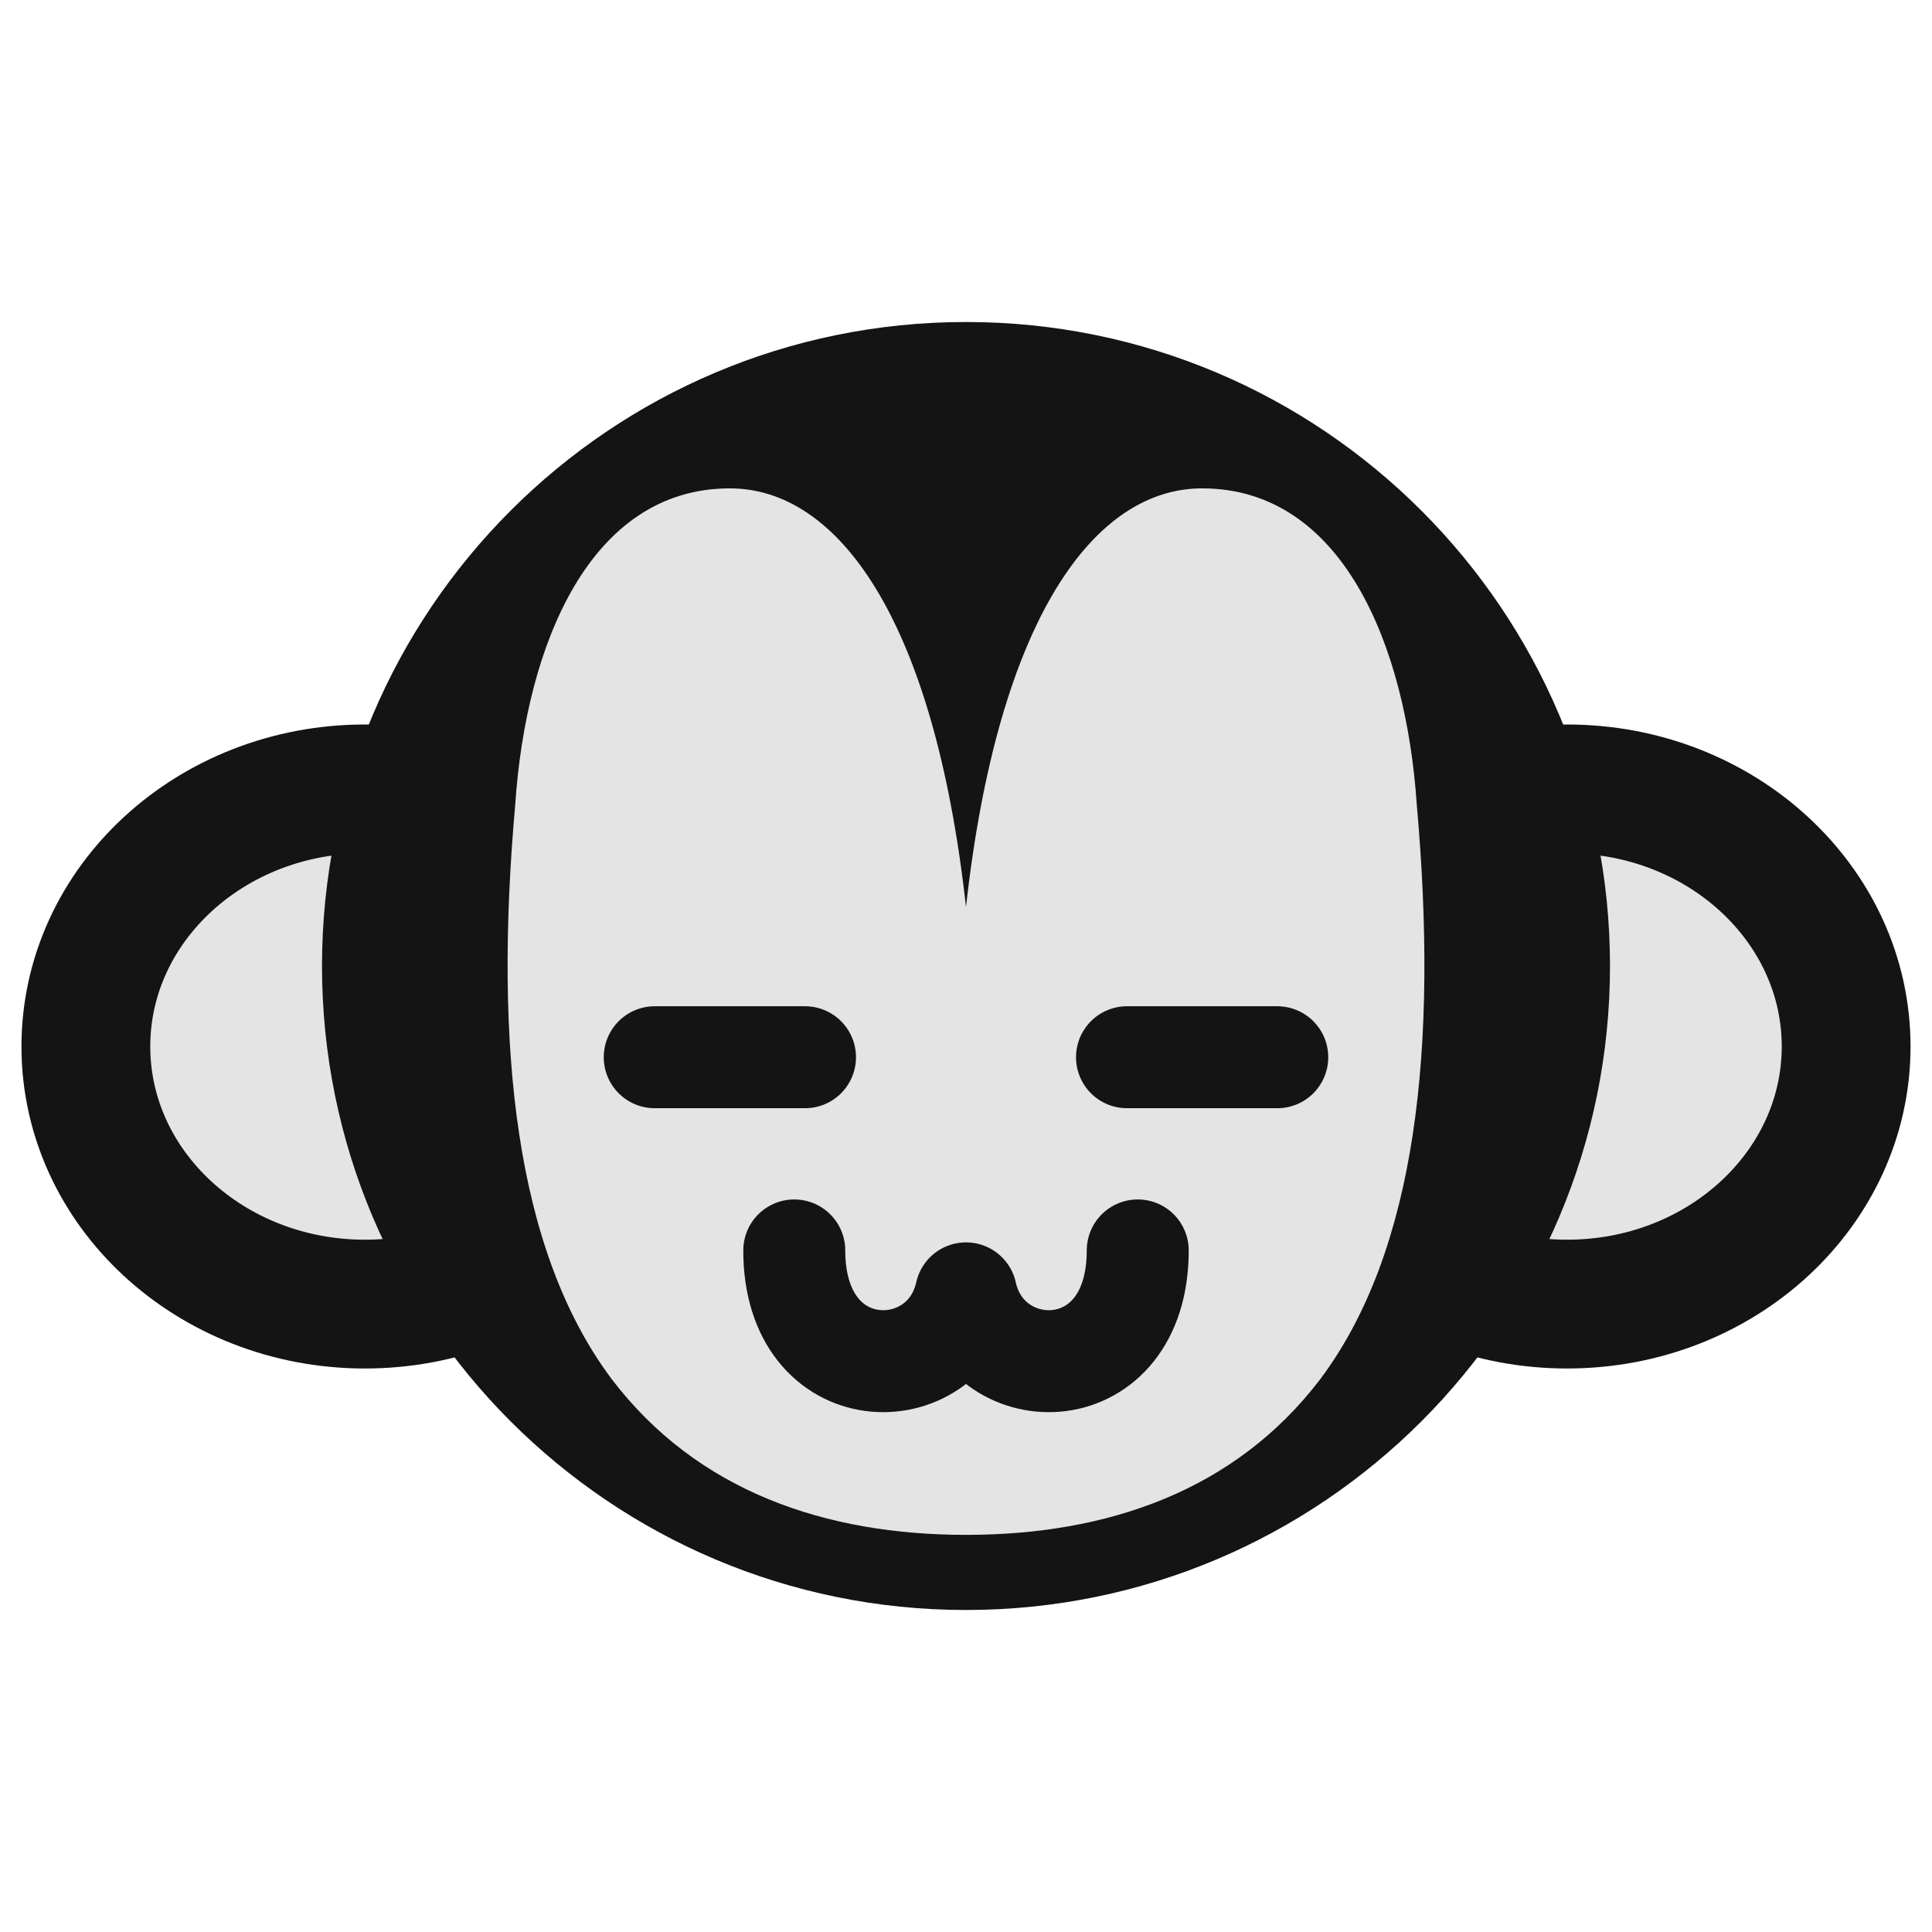
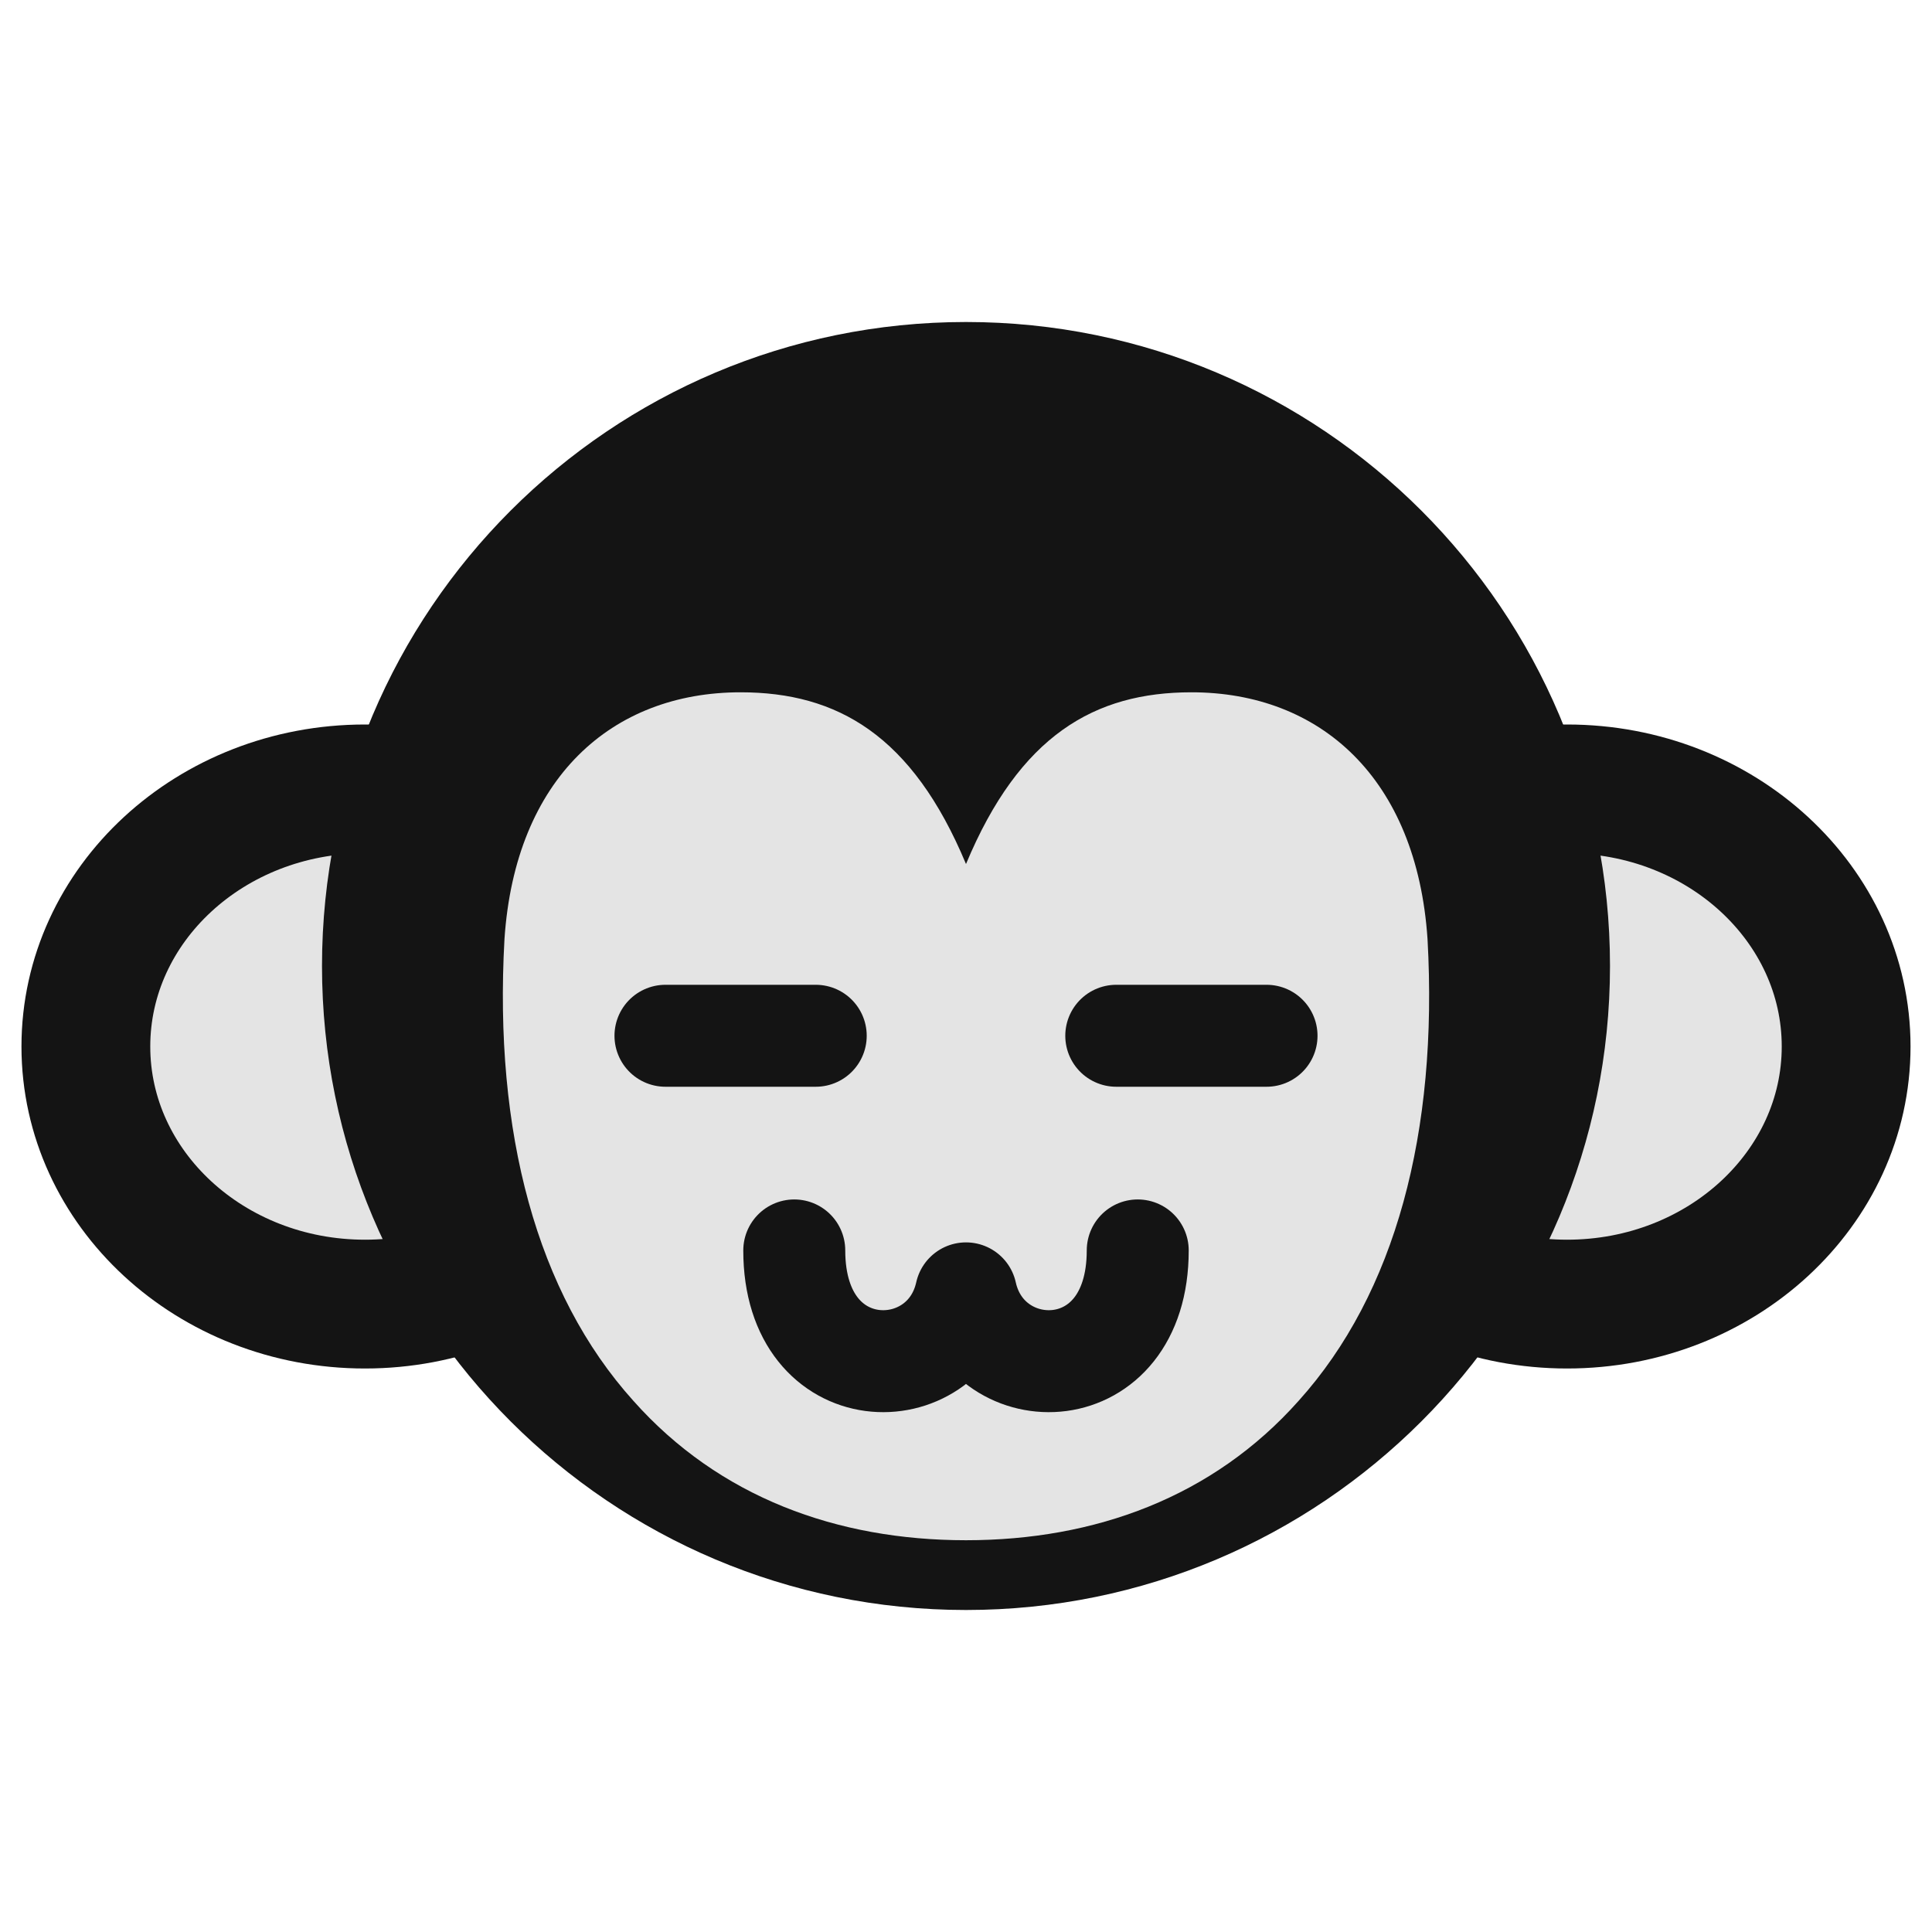
<svg xmlns="http://www.w3.org/2000/svg" viewBox="-2 -1.5 36 36">
  <g fill="#e4e4e4" stroke="#141414" stroke-width="2.4">
    <ellipse cx="4.8" cy="18" rx="5.2" ry="4.8" />
    <ellipse cx="27.2" cy="18" rx="5.2" ry="4.8" />
  </g>
  <circle cx="16" cy="16.5" r="12" fill="#141414" />
-   <path d="M16 15.4C15.4 10 13.6 7.6 11.6 7.6C9 7.6 7.8 10.5 7.6 13.5C7.2 18 7.6 21.8 9.4 24.2C11 26.3 13.4 27.1 16 27.1C18.6 27.1 21 26.3 22.6 24.2C24.4 21.8 24.8 18 24.4 13.5C24.2 10.5 23 7.6 20.4 7.6C18.4 7.6 16.6 10 16 15.4Z" fill="#e4e4e4" />
+   <path d="M16 14.6C15 12.2 13.6 11.4 11.8 11.4C9.4 11.4 7.6 13 7.4 16C7.2 19.6 8 22.6 9.8 24.6C11.4 26.4 13.6 27.2 16 27.2C18.4 27.2 20.6 26.4 22.2 24.6C24 22.6 24.8 19.6 24.6 16C24.4 13 22.6 11.4 20.2 11.4C18.4 11.4 17 12.2 16 14.6Z" fill="#e4e4e4" />
  <g fill="none" stroke="#141414" stroke-width="1.9" stroke-linecap="round" stroke-linejoin="round">
-     <path d="M10.2 18.2H13M19 18.2H21.8" />
+     <path d="M10.4 17.8H13.2M18.8 17.8H21.6" />
    <path d="M12.8 21.8C12.8 24.4 15.6 24.4 16 22.6C16.4 24.4 19.2 24.4 19.2 21.8" />
  </g>
</svg>
